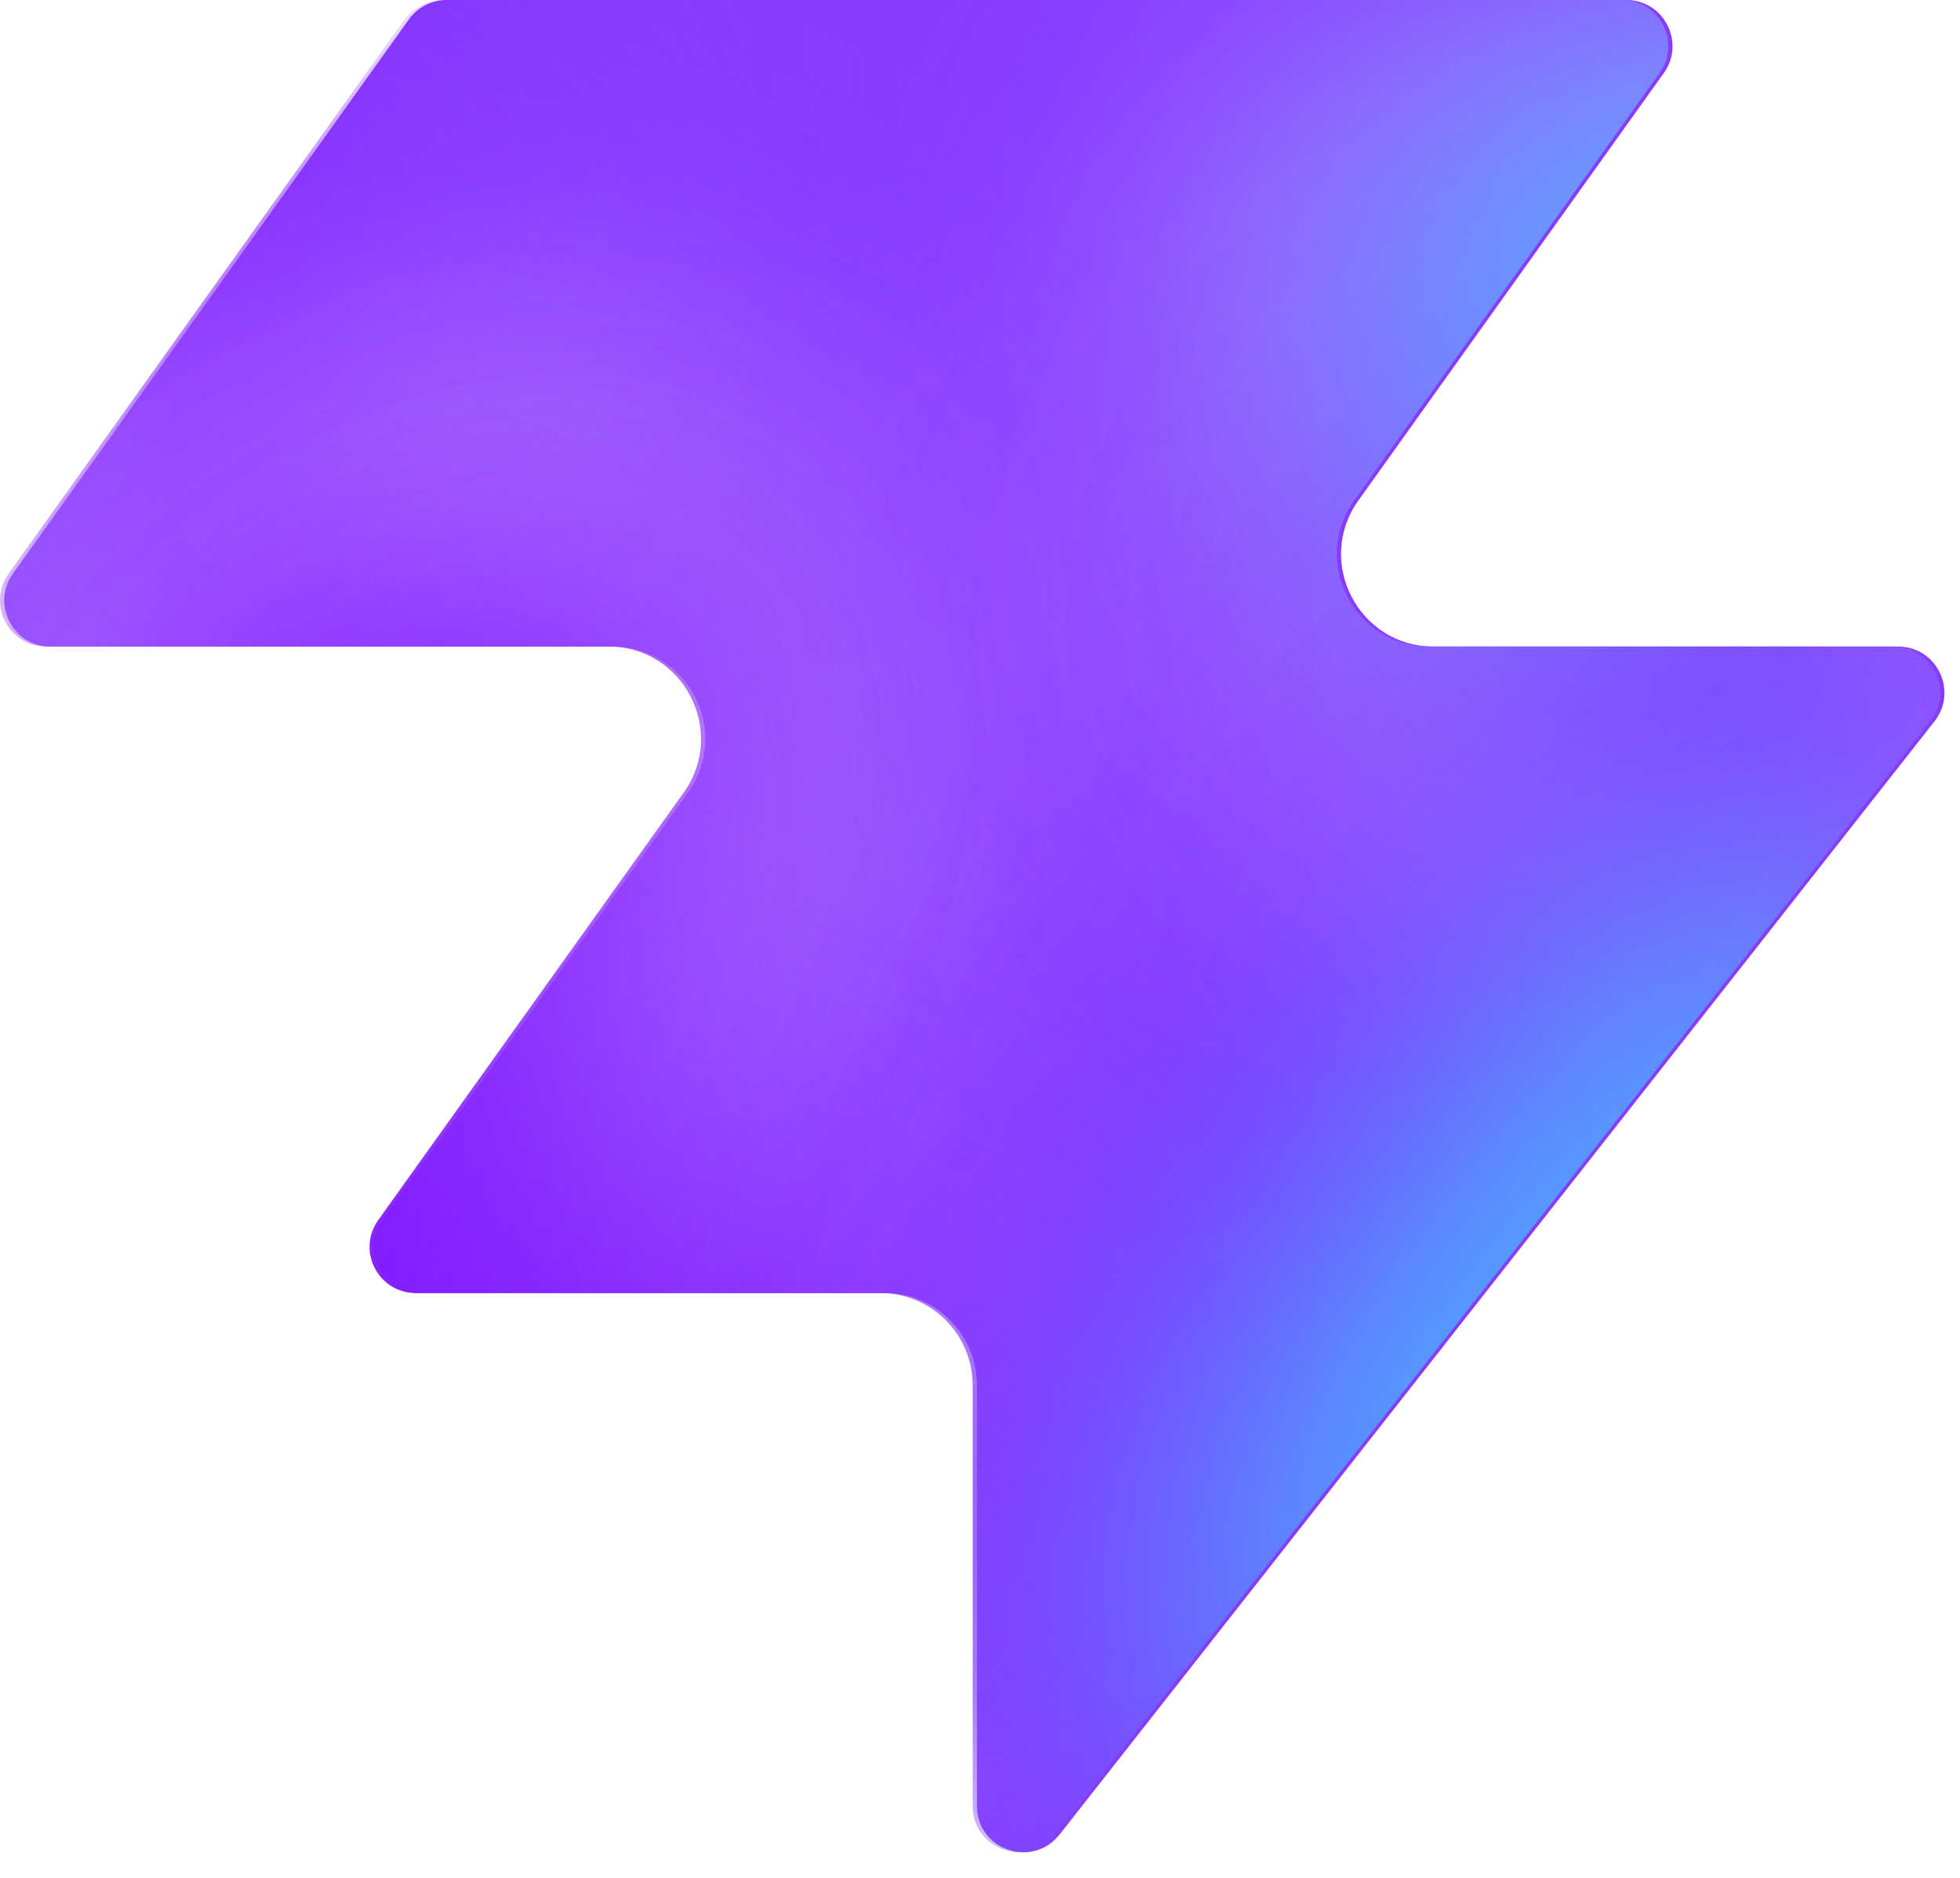
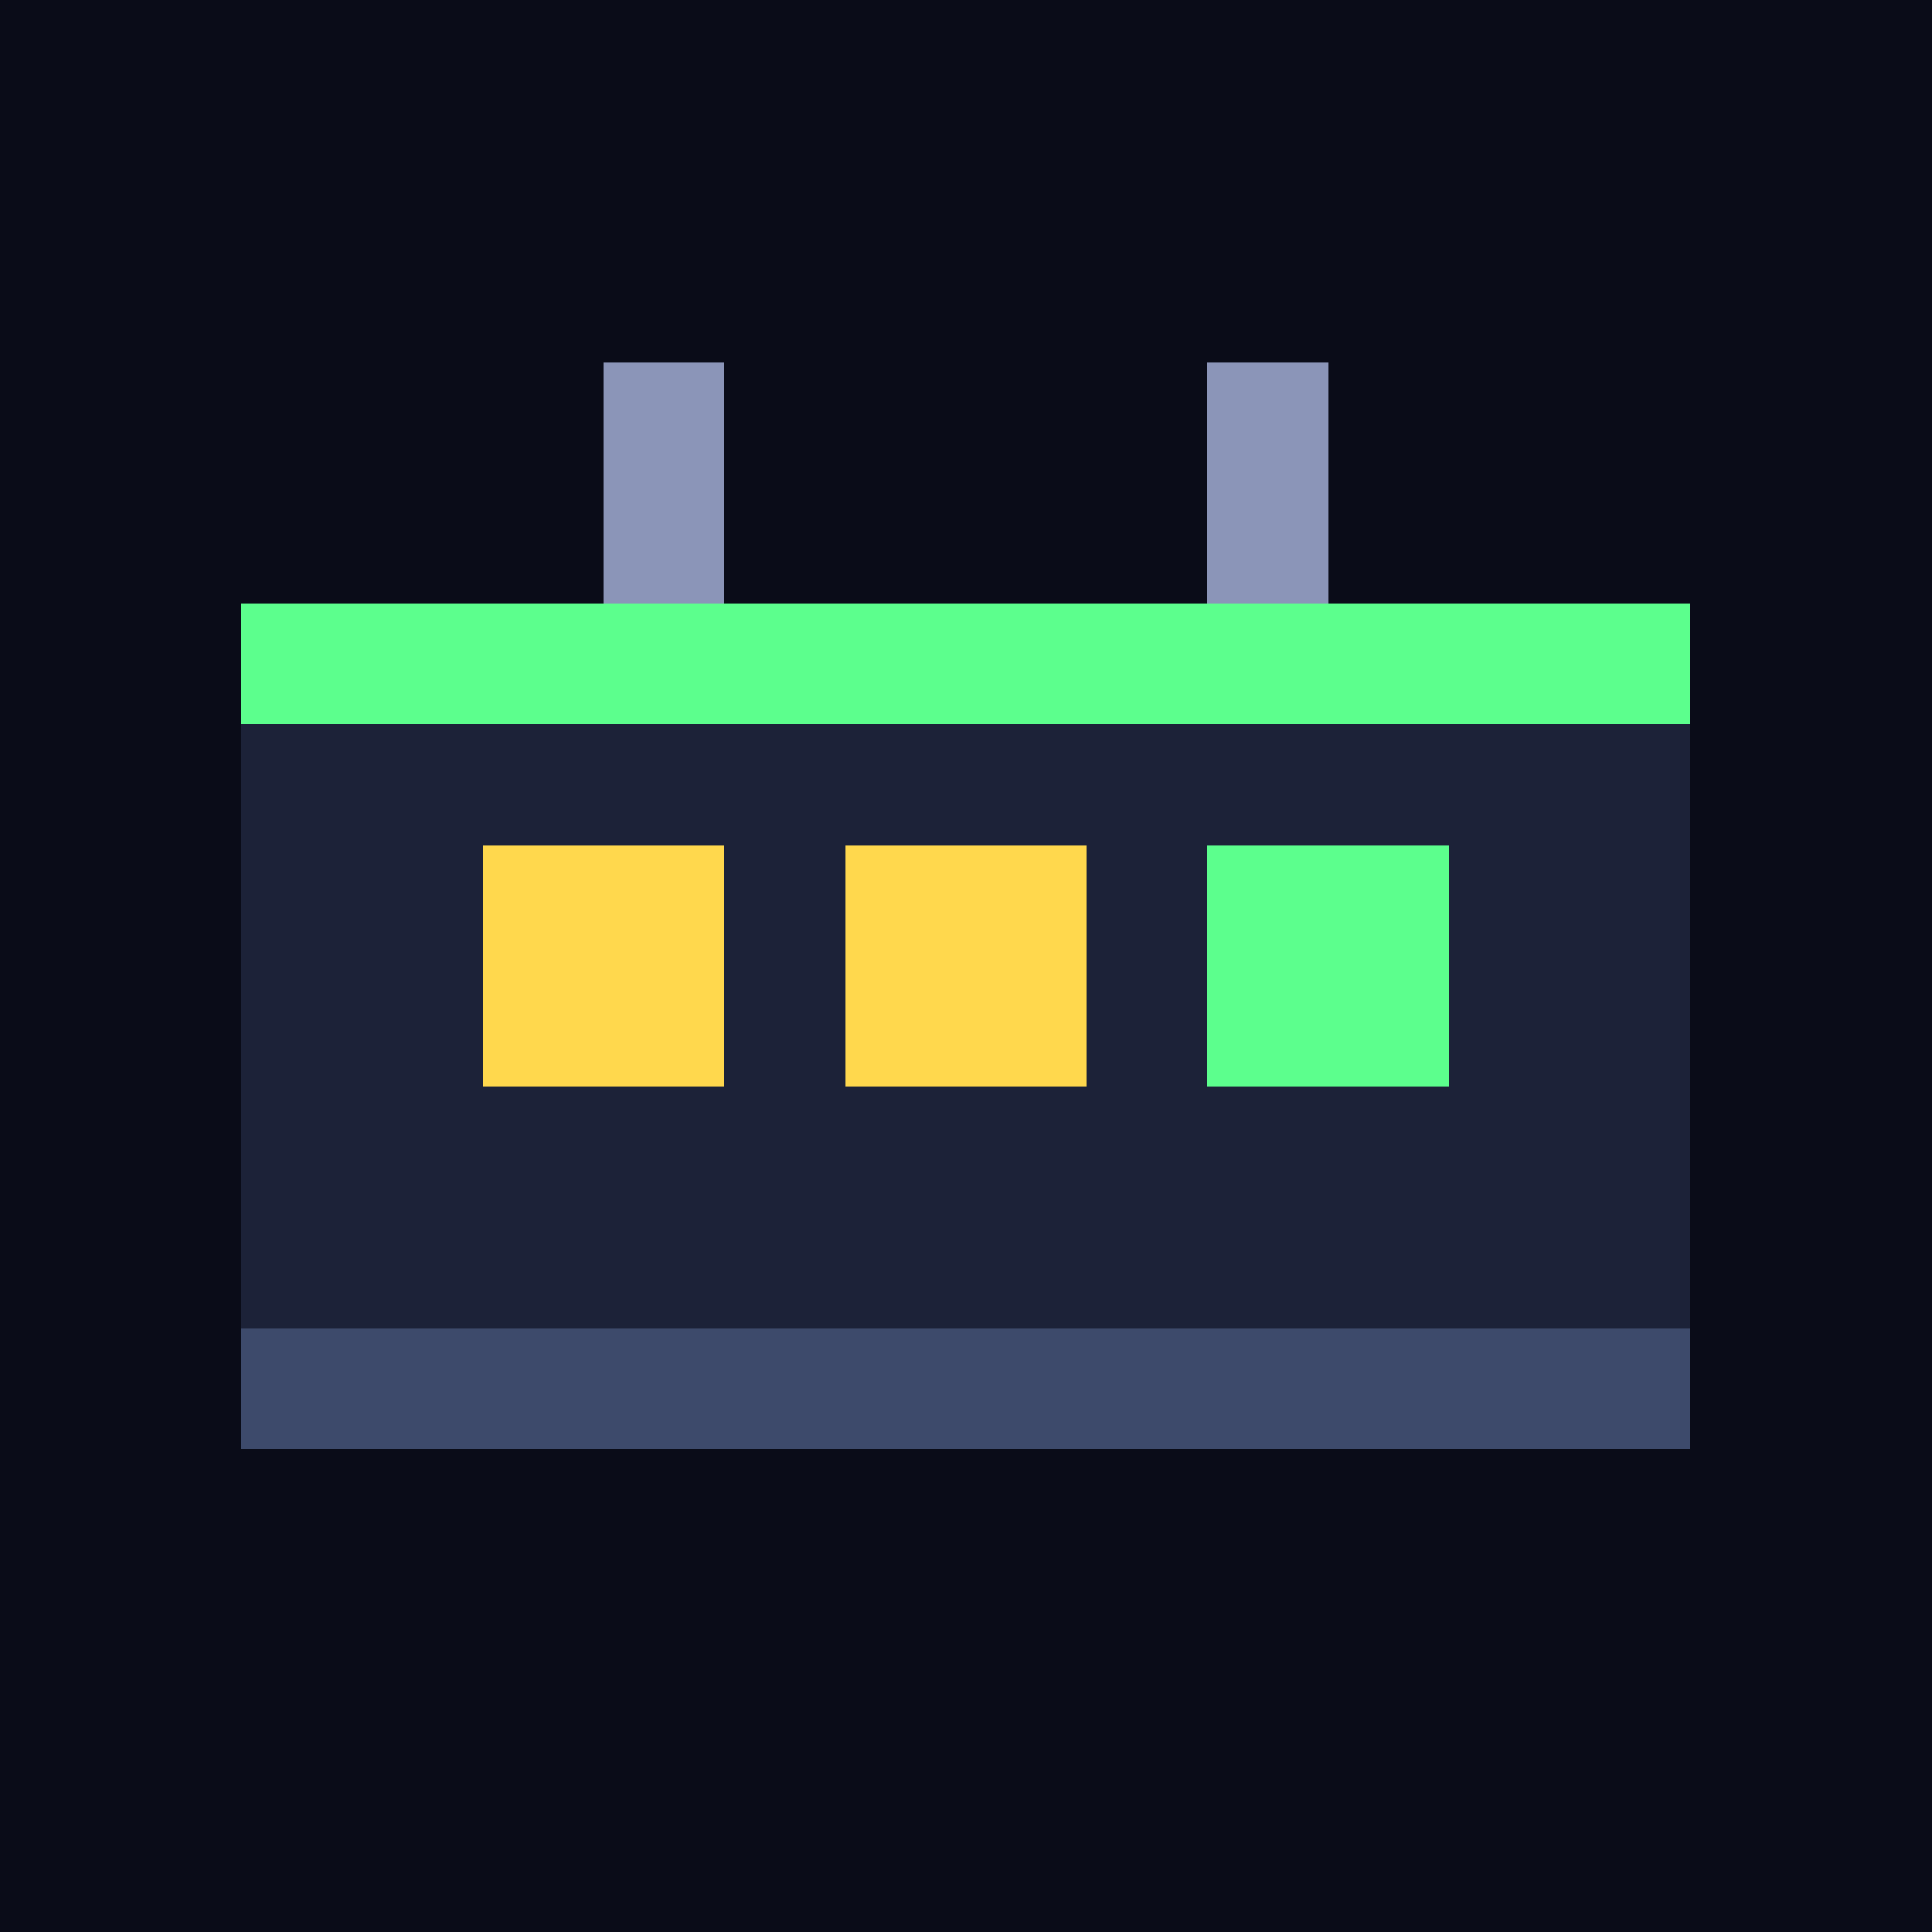
- <svg xmlns="http://www.w3.org/2000/svg" width="48" height="46" fill="none" viewBox="0 0 48 46">
-   <path fill="#863bff" d="M25.946 44.938c-.664.845-2.021.375-2.021-.698V33.937a2.26 2.26 0 0 0-2.262-2.262H10.287c-.92 0-1.456-1.04-.92-1.788l7.48-10.471c1.07-1.497 0-3.578-1.842-3.578H1.237c-.92 0-1.456-1.04-.92-1.788L10.013.474c.214-.297.556-.474.92-.474h28.894c.92 0 1.456 1.04.92 1.788l-7.48 10.471c-1.07 1.498 0 3.579 1.842 3.579h11.377c.943 0 1.473 1.088.89 1.83L25.947 44.94z" style="fill:#863bff;fill:color(display-p3 .525 .23 1);fill-opacity:1" />
-   <mask id="a" width="48" height="46" x="0" y="0" maskUnits="userSpaceOnUse" style="mask-type:alpha">
-     <path fill="#000" d="M25.842 44.938c-.664.844-2.021.375-2.021-.698V33.937a2.26 2.26 0 0 0-2.262-2.262H10.183c-.92 0-1.456-1.04-.92-1.788l7.48-10.471c1.07-1.498 0-3.579-1.842-3.579H1.133c-.92 0-1.456-1.04-.92-1.787L9.91.473c.214-.297.556-.474.92-.474h28.894c.92 0 1.456 1.04.92 1.788l-7.48 10.471c-1.07 1.498 0 3.578 1.842 3.578h11.377c.943 0 1.473 1.088.89 1.832L25.843 44.94z" style="fill:#000;fill-opacity:1" />
-   </mask>
-   <g mask="url(#a)">
-     <g filter="url(#b)">
-       <ellipse cx="5.508" cy="14.704" fill="#ede6ff" rx="5.508" ry="14.704" style="fill:#ede6ff;fill:color(display-p3 .927 .903 1);fill-opacity:1" transform="matrix(.00324 1 1 -.00324 -4.47 31.516)" />
-     </g>
-     <g filter="url(#c)">
-       <ellipse cx="10.399" cy="29.851" fill="#ede6ff" rx="10.399" ry="29.851" style="fill:#ede6ff;fill:color(display-p3 .927 .903 1);fill-opacity:1" transform="matrix(.00324 1 1 -.00324 -39.328 7.883)" />
-     </g>
-     <g filter="url(#d)">
-       <ellipse cx="5.508" cy="30.487" fill="#7e14ff" rx="5.508" ry="30.487" style="fill:#7e14ff;fill:color(display-p3 .492 .077 1);fill-opacity:1" transform="rotate(89.814 -25.913 -14.639)scale(1 -1)" />
-     </g>
-     <g filter="url(#e)">
-       <ellipse cx="5.508" cy="30.599" fill="#7e14ff" rx="5.508" ry="30.599" style="fill:#7e14ff;fill:color(display-p3 .492 .077 1);fill-opacity:1" transform="rotate(89.814 -32.644 -3.334)scale(1 -1)" />
-     </g>
-     <g filter="url(#f)">
-       <ellipse cx="5.508" cy="30.599" fill="#7e14ff" rx="5.508" ry="30.599" style="fill:#7e14ff;fill:color(display-p3 .492 .077 1);fill-opacity:1" transform="matrix(.00324 1 1 -.00324 -34.34 30.47)" />
-     </g>
-     <g filter="url(#g)">
-       <ellipse cx="14.072" cy="22.078" fill="#ede6ff" rx="14.072" ry="22.078" style="fill:#ede6ff;fill:color(display-p3 .927 .903 1);fill-opacity:1" transform="rotate(93.35 24.506 48.493)scale(-1 1)" />
-     </g>
-     <g filter="url(#h)">
-       <ellipse cx="3.47" cy="21.501" fill="#7e14ff" rx="3.47" ry="21.501" style="fill:#7e14ff;fill:color(display-p3 .492 .077 1);fill-opacity:1" transform="rotate(89.009 28.708 47.59)scale(-1 1)" />
-     </g>
-     <g filter="url(#i)">
-       <ellipse cx="3.47" cy="21.501" fill="#7e14ff" rx="3.47" ry="21.501" style="fill:#7e14ff;fill:color(display-p3 .492 .077 1);fill-opacity:1" transform="rotate(89.009 28.708 47.59)scale(-1 1)" />
-     </g>
-     <g filter="url(#j)">
-       <ellipse cx=".387" cy="8.972" fill="#7e14ff" rx="4.407" ry="29.108" style="fill:#7e14ff;fill:color(display-p3 .492 .077 1);fill-opacity:1" transform="rotate(39.51 .387 8.972)" />
-     </g>
-     <g filter="url(#k)">
-       <ellipse cx="47.523" cy="-6.092" fill="#7e14ff" rx="4.407" ry="29.108" style="fill:#7e14ff;fill:color(display-p3 .492 .077 1);fill-opacity:1" transform="rotate(37.892 47.523 -6.092)" />
-     </g>
-     <g filter="url(#l)">
-       <ellipse cx="41.412" cy="6.333" fill="#47bfff" rx="5.971" ry="9.665" style="fill:#47bfff;fill:color(display-p3 .28 .748 1);fill-opacity:1" transform="rotate(37.892 41.412 6.333)" />
-     </g>
-     <g filter="url(#m)">
-       <ellipse cx="-1.879" cy="38.332" fill="#7e14ff" rx="4.407" ry="29.108" style="fill:#7e14ff;fill:color(display-p3 .492 .077 1);fill-opacity:1" transform="rotate(37.892 -1.88 38.332)" />
-     </g>
-     <g filter="url(#n)">
-       <ellipse cx="-1.879" cy="38.332" fill="#7e14ff" rx="4.407" ry="29.108" style="fill:#7e14ff;fill:color(display-p3 .492 .077 1);fill-opacity:1" transform="rotate(37.892 -1.88 38.332)" />
-     </g>
-     <g filter="url(#o)">
-       <ellipse cx="35.651" cy="29.907" fill="#7e14ff" rx="4.407" ry="29.108" style="fill:#7e14ff;fill:color(display-p3 .492 .077 1);fill-opacity:1" transform="rotate(37.892 35.651 29.907)" />
-     </g>
-     <g filter="url(#p)">
-       <ellipse cx="38.418" cy="32.4" fill="#47bfff" rx="5.971" ry="15.297" style="fill:#47bfff;fill:color(display-p3 .28 .748 1);fill-opacity:1" transform="rotate(37.892 38.418 32.4)" />
-     </g>
-   </g>
-   <defs>
-     <filter id="b" width="60.045" height="41.654" x="-19.77" y="16.149" color-interpolation-filters="sRGB" filterUnits="userSpaceOnUse">
-       <feFlood flood-opacity="0" result="BackgroundImageFix" />
-       <feBlend in="SourceGraphic" in2="BackgroundImageFix" result="shape" />
-       <feGaussianBlur result="effect1_foregroundBlur_2002_17158" stdDeviation="7.659" />
-     </filter>
-     <filter id="c" width="90.34" height="51.437" x="-54.613" y="-7.533" color-interpolation-filters="sRGB" filterUnits="userSpaceOnUse">
-       <feFlood flood-opacity="0" result="BackgroundImageFix" />
-       <feBlend in="SourceGraphic" in2="BackgroundImageFix" result="shape" />
-       <feGaussianBlur result="effect1_foregroundBlur_2002_17158" stdDeviation="7.659" />
-     </filter>
-     <filter id="d" width="79.355" height="29.4" x="-49.64" y="2.03" color-interpolation-filters="sRGB" filterUnits="userSpaceOnUse">
-       <feFlood flood-opacity="0" result="BackgroundImageFix" />
-       <feBlend in="SourceGraphic" in2="BackgroundImageFix" result="shape" />
-       <feGaussianBlur result="effect1_foregroundBlur_2002_17158" stdDeviation="4.596" />
-     </filter>
-     <filter id="e" width="79.579" height="29.4" x="-45.045" y="20.029" color-interpolation-filters="sRGB" filterUnits="userSpaceOnUse">
-       <feFlood flood-opacity="0" result="BackgroundImageFix" />
-       <feBlend in="SourceGraphic" in2="BackgroundImageFix" result="shape" />
-       <feGaussianBlur result="effect1_foregroundBlur_2002_17158" stdDeviation="4.596" />
-     </filter>
-     <filter id="f" width="79.579" height="29.4" x="-43.513" y="21.178" color-interpolation-filters="sRGB" filterUnits="userSpaceOnUse">
-       <feFlood flood-opacity="0" result="BackgroundImageFix" />
-       <feBlend in="SourceGraphic" in2="BackgroundImageFix" result="shape" />
-       <feGaussianBlur result="effect1_foregroundBlur_2002_17158" stdDeviation="4.596" />
-     </filter>
-     <filter id="g" width="74.749" height="58.852" x="15.756" y="-17.901" color-interpolation-filters="sRGB" filterUnits="userSpaceOnUse">
-       <feFlood flood-opacity="0" result="BackgroundImageFix" />
-       <feBlend in="SourceGraphic" in2="BackgroundImageFix" result="shape" />
-       <feGaussianBlur result="effect1_foregroundBlur_2002_17158" stdDeviation="7.659" />
-     </filter>
-     <filter id="h" width="61.377" height="25.362" x="23.548" y="2.284" color-interpolation-filters="sRGB" filterUnits="userSpaceOnUse">
-       <feFlood flood-opacity="0" result="BackgroundImageFix" />
-       <feBlend in="SourceGraphic" in2="BackgroundImageFix" result="shape" />
-       <feGaussianBlur result="effect1_foregroundBlur_2002_17158" stdDeviation="4.596" />
-     </filter>
-     <filter id="i" width="61.377" height="25.362" x="23.548" y="2.284" color-interpolation-filters="sRGB" filterUnits="userSpaceOnUse">
-       <feFlood flood-opacity="0" result="BackgroundImageFix" />
-       <feBlend in="SourceGraphic" in2="BackgroundImageFix" result="shape" />
-       <feGaussianBlur result="effect1_foregroundBlur_2002_17158" stdDeviation="4.596" />
-     </filter>
-     <filter id="j" width="56.045" height="63.649" x="-27.636" y="-22.853" color-interpolation-filters="sRGB" filterUnits="userSpaceOnUse">
-       <feFlood flood-opacity="0" result="BackgroundImageFix" />
-       <feBlend in="SourceGraphic" in2="BackgroundImageFix" result="shape" />
-       <feGaussianBlur result="effect1_foregroundBlur_2002_17158" stdDeviation="4.596" />
-     </filter>
-     <filter id="k" width="54.814" height="64.646" x="20.116" y="-38.415" color-interpolation-filters="sRGB" filterUnits="userSpaceOnUse">
-       <feFlood flood-opacity="0" result="BackgroundImageFix" />
-       <feBlend in="SourceGraphic" in2="BackgroundImageFix" result="shape" />
-       <feGaussianBlur result="effect1_foregroundBlur_2002_17158" stdDeviation="4.596" />
-     </filter>
-     <filter id="l" width="33.541" height="35.313" x="24.641" y="-11.323" color-interpolation-filters="sRGB" filterUnits="userSpaceOnUse">
-       <feFlood flood-opacity="0" result="BackgroundImageFix" />
-       <feBlend in="SourceGraphic" in2="BackgroundImageFix" result="shape" />
-       <feGaussianBlur result="effect1_foregroundBlur_2002_17158" stdDeviation="4.596" />
-     </filter>
-     <filter id="m" width="54.814" height="64.646" x="-29.286" y="6.009" color-interpolation-filters="sRGB" filterUnits="userSpaceOnUse">
-       <feFlood flood-opacity="0" result="BackgroundImageFix" />
-       <feBlend in="SourceGraphic" in2="BackgroundImageFix" result="shape" />
-       <feGaussianBlur result="effect1_foregroundBlur_2002_17158" stdDeviation="4.596" />
-     </filter>
-     <filter id="n" width="54.814" height="64.646" x="-29.286" y="6.009" color-interpolation-filters="sRGB" filterUnits="userSpaceOnUse">
-       <feFlood flood-opacity="0" result="BackgroundImageFix" />
-       <feBlend in="SourceGraphic" in2="BackgroundImageFix" result="shape" />
-       <feGaussianBlur result="effect1_foregroundBlur_2002_17158" stdDeviation="4.596" />
-     </filter>
-     <filter id="o" width="54.814" height="64.646" x="8.244" y="-2.416" color-interpolation-filters="sRGB" filterUnits="userSpaceOnUse">
-       <feFlood flood-opacity="0" result="BackgroundImageFix" />
-       <feBlend in="SourceGraphic" in2="BackgroundImageFix" result="shape" />
-       <feGaussianBlur result="effect1_foregroundBlur_2002_17158" stdDeviation="4.596" />
-     </filter>
-     <filter id="p" width="39.409" height="43.623" x="18.713" y="10.588" color-interpolation-filters="sRGB" filterUnits="userSpaceOnUse">
-       <feFlood flood-opacity="0" result="BackgroundImageFix" />
-       <feBlend in="SourceGraphic" in2="BackgroundImageFix" result="shape" />
-       <feGaussianBlur result="effect1_foregroundBlur_2002_17158" stdDeviation="4.596" />
-     </filter>
-   </defs>
+ <svg xmlns="http://www.w3.org/2000/svg" viewBox="0 0 16 16" shape-rendering="crispEdges">
+   <rect width="16" height="16" fill="#0a0c18" />
+   <rect x="2" y="5" width="12" height="7" fill="#1c2238" />
+   <rect x="2" y="5" width="12" height="1" fill="#5cff8d" />
+   <rect x="2" y="11" width="12" height="1" fill="#3d4a6b" />
+   <rect x="4" y="7" width="2" height="2" fill="#ffd84d" />
+   <rect x="7" y="7" width="2" height="2" fill="#ffd84d" />
+   <rect x="10" y="7" width="2" height="2" fill="#5cff8d" />
+   <rect x="5" y="3" width="1" height="2" fill="#8b95b8" />
+   <rect x="10" y="3" width="1" height="2" fill="#8b95b8" />
</svg>
